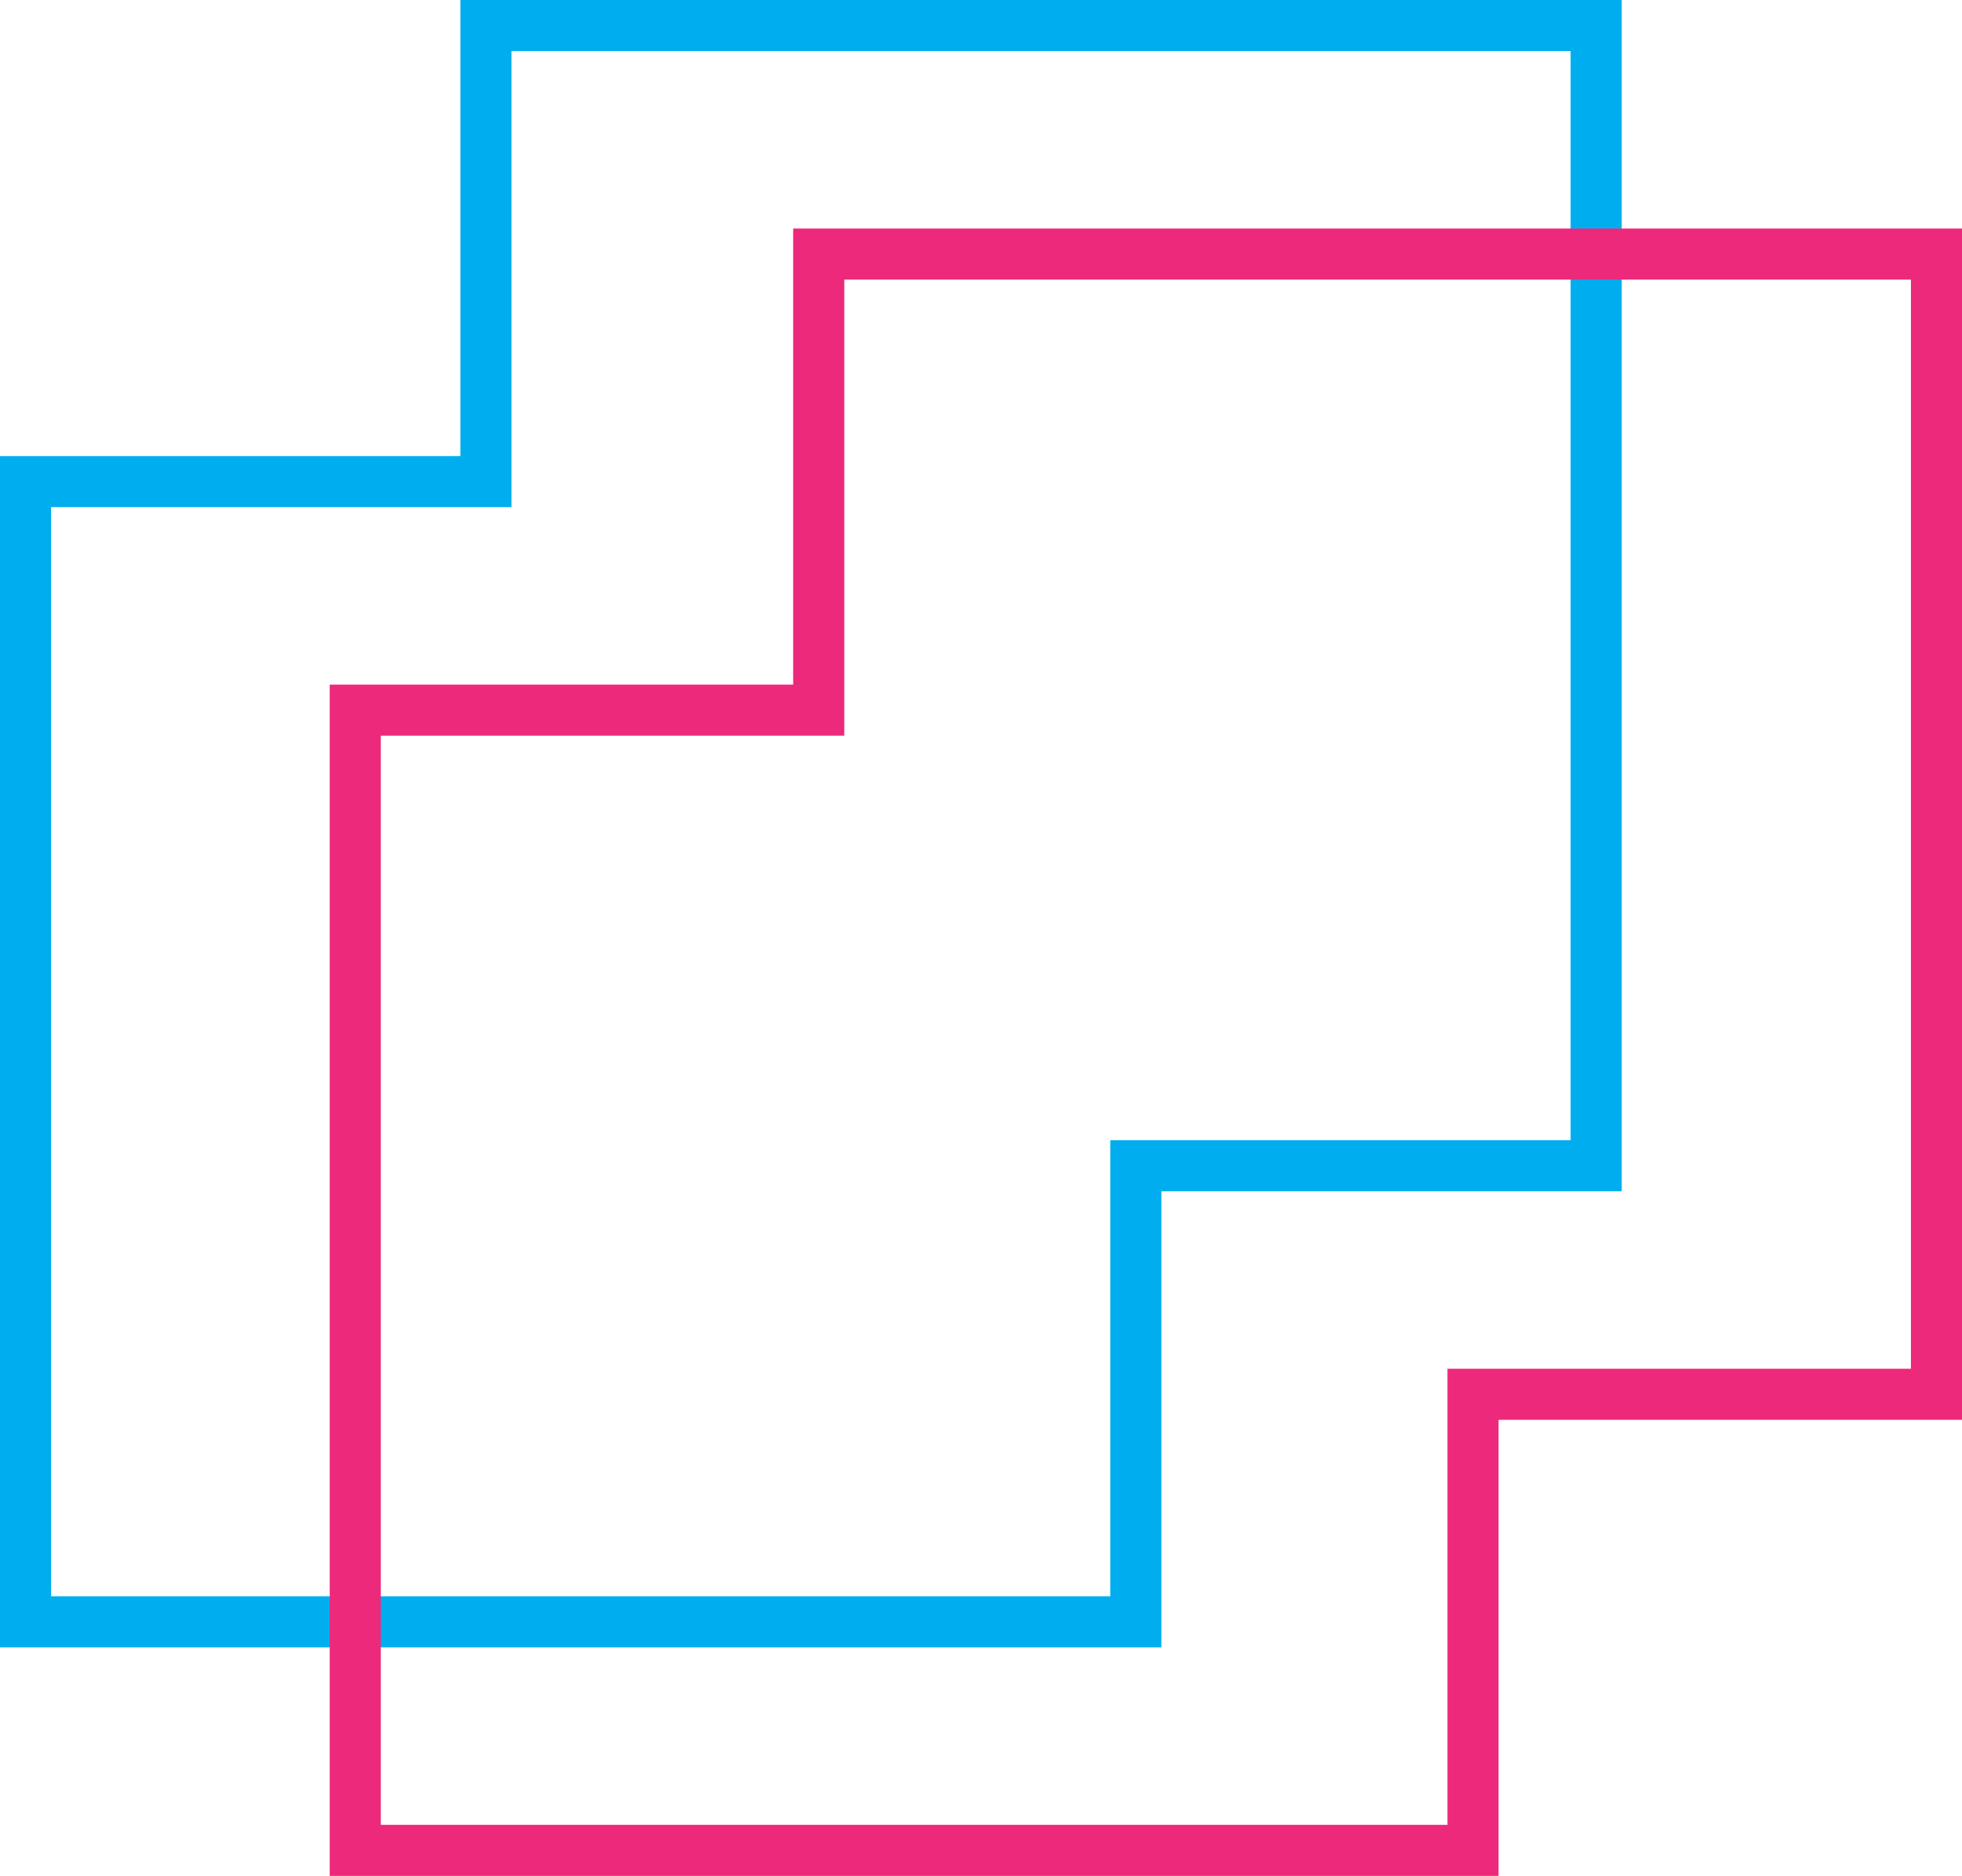
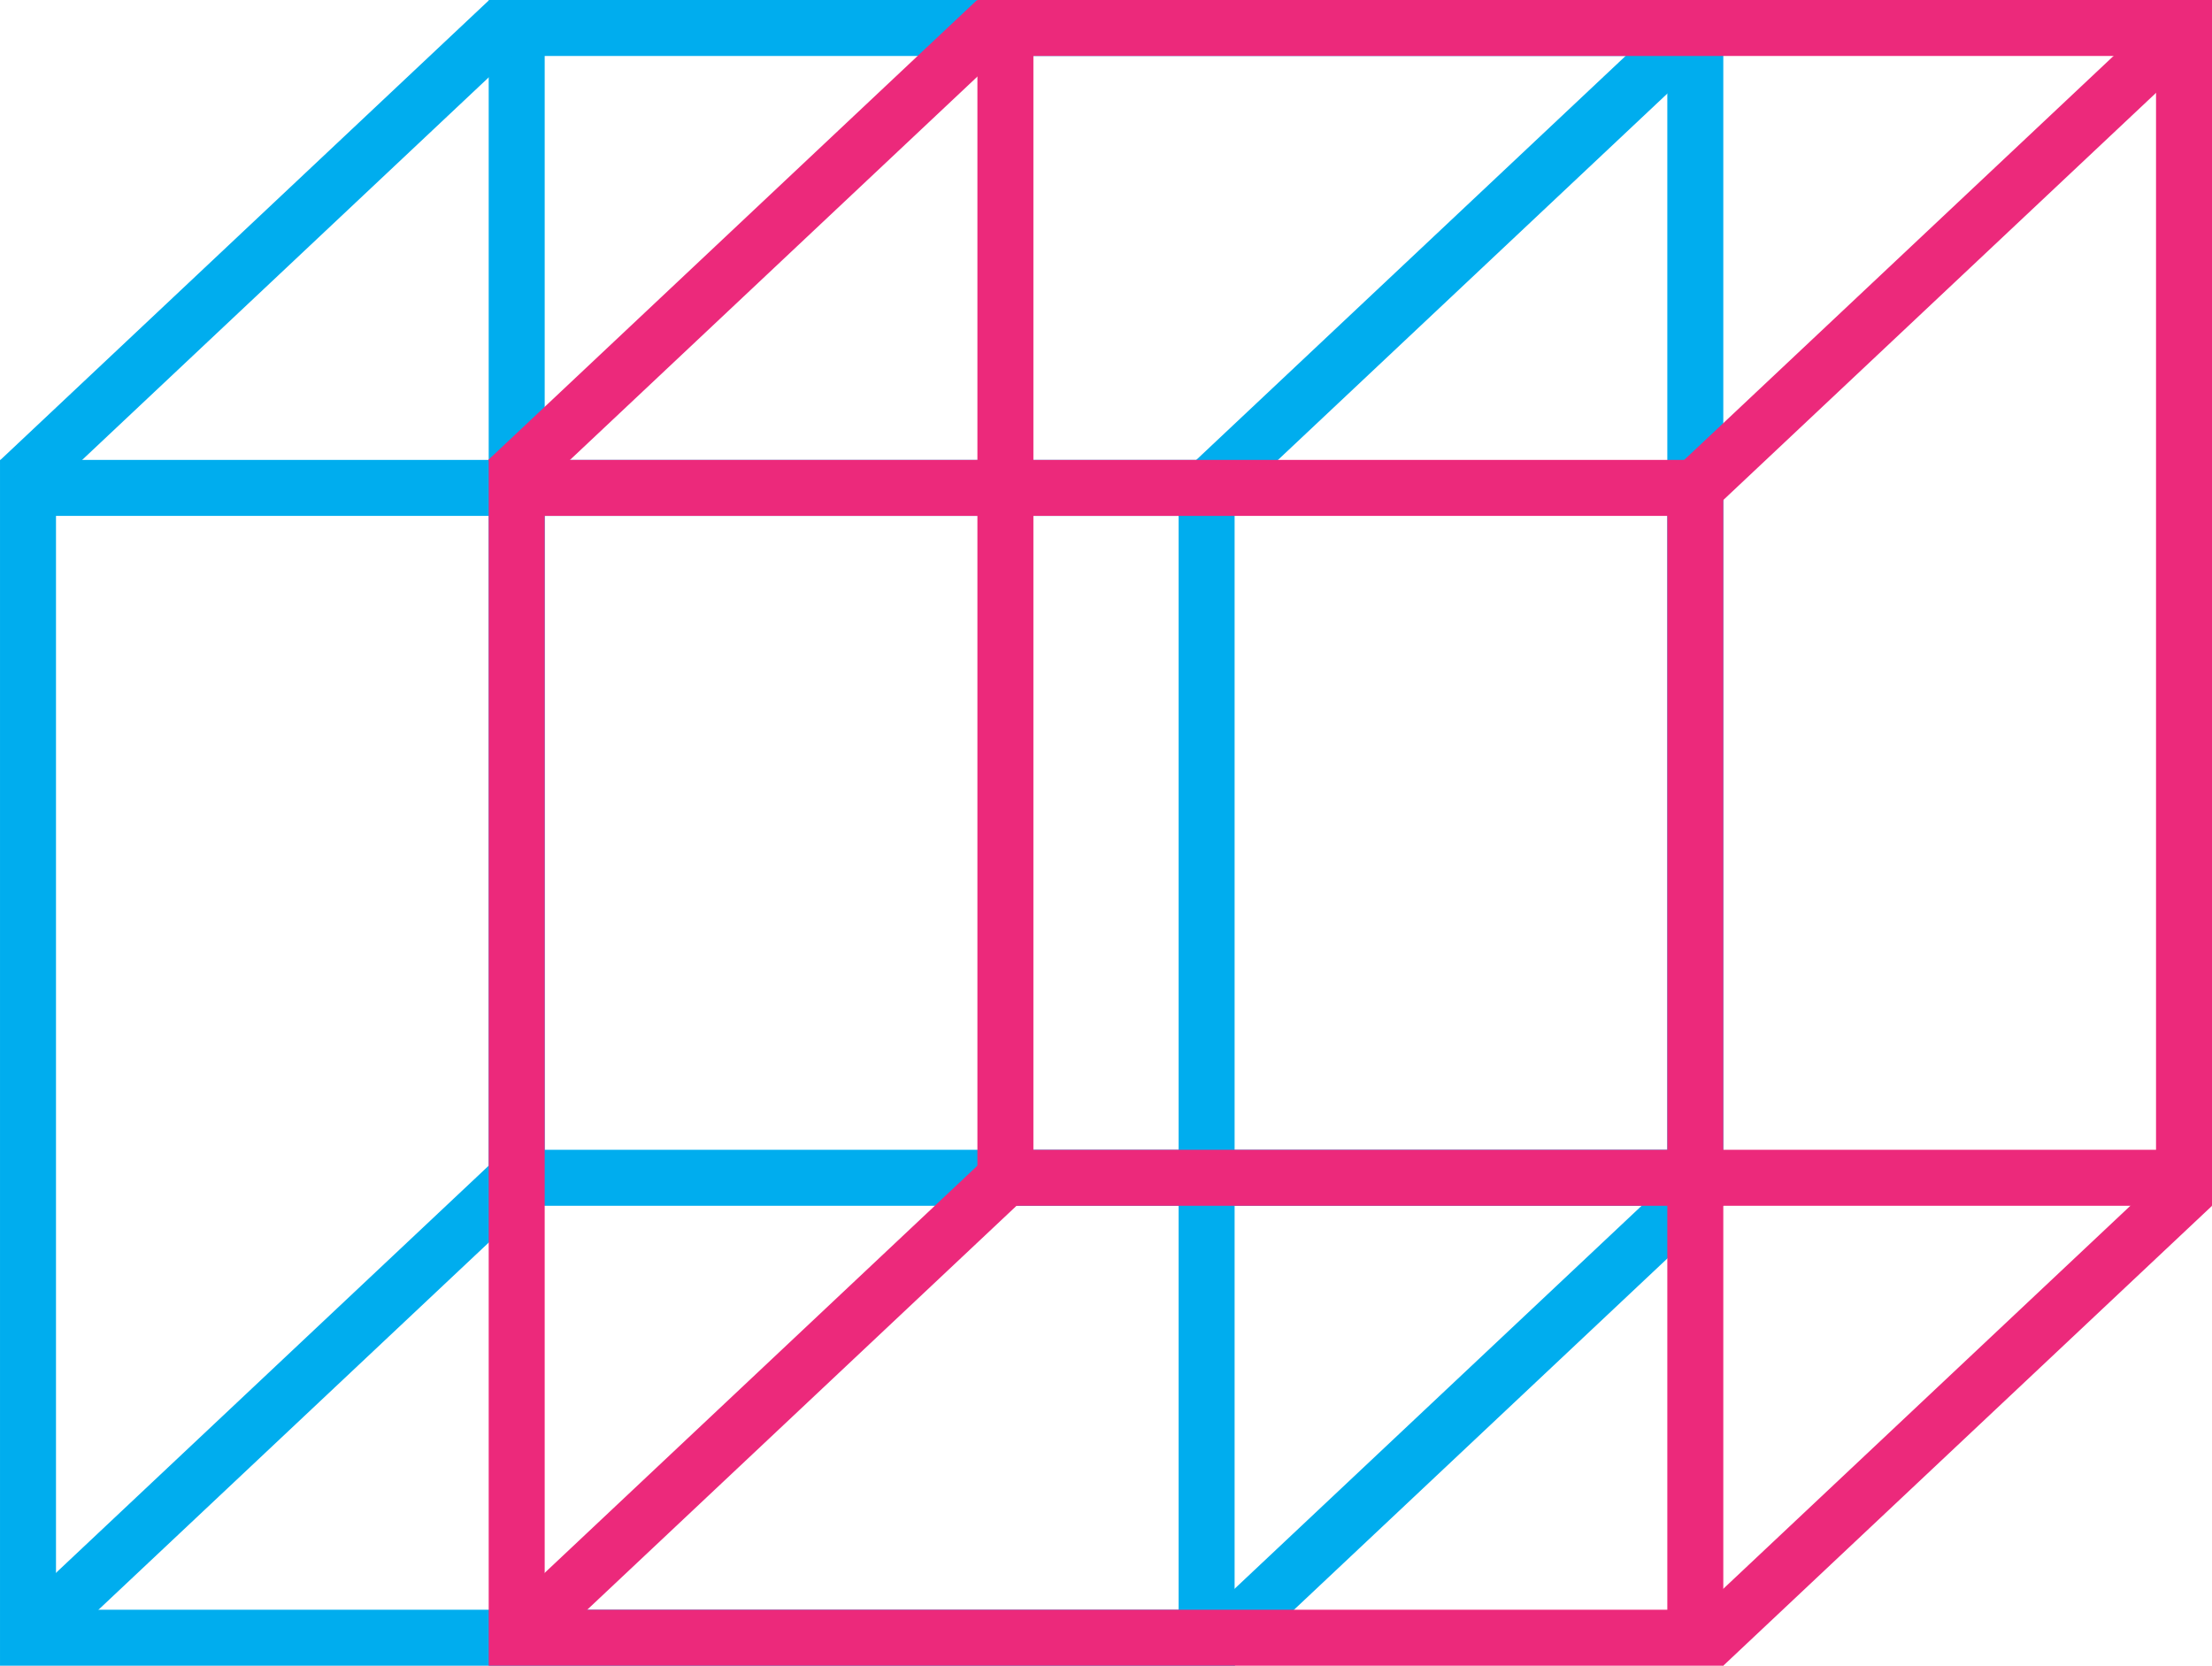
- <svg xmlns="http://www.w3.org/2000/svg" id="svg1340" xml:space="preserve" enable-background="new 0 0 698 197" viewBox="0 0 203.696 194.804" height="194.804" width="203.696" y="0px" x="0px" version="1.1">
-   <defs id="defs1344" />
-   <g transform="translate(-30.413,-1.098)" style="display:none" display="none" id="Layer_1">
-     <g style="display:inline" id="g1138" display="inline">
-       <path style="fill:#00adee" id="path1126" d="m 439.803,-336 h 24.494 v 8.123 h -8.248 v 23.002 h -8.165 v -23.002 h -8.082 V -336 Z" />
-       <path style="fill:#00adee" id="path1128" d="m 483.236,-304.874 -4.807,-8.248 h -5.057 v 8.248 h -8.165 v -31.084 h 13.097 c 6.3,0 11.439,5.14 11.439,11.439 0,3.315 -1.451,6.3 -3.689,8.372 l 6.589,11.273 z m -9.865,-15.294 h 5.057 c 2.487,0 4.476,-1.948 4.476,-4.435 0,-2.487 -1.989,-4.476 -4.476,-4.476 h -5.057 z" />
-       <path style="fill:#00adee" id="path1130" d="m 491.896,-335.959 h 8.165 v 31.084 h -8.165 z" />
-       <path style="fill:#00adee" id="path1132" d="m 501.592,-335.959 h 13.097 c 6.299,0 11.439,5.14 11.439,11.439 0,6.258 -5.098,11.397 -11.273,11.397 h -5.098 v 8.248 h -8.165 z m 8.165,15.791 h 5.056 c 2.487,0 4.476,-1.948 4.476,-4.435 0,-2.487 -1.989,-4.476 -4.476,-4.476 h -5.056 z" />
-       <path style="fill:none;stroke:#00adee;stroke-miterlimit:10" id="path1134" d="m 527.284,-304.874 v -31.084 h 13.719 c 4.973,0 9.2,4.269 9.2,9.242 0,2.114 -0.788,4.062 -1.989,5.595 2.114,1.699 3.523,4.31 3.523,7.129 0,4.932 -4.186,9.118 -9.118,9.118 z m 12.101,-18.941 c 1.492,0 2.694,-1.202 2.694,-2.694 0,-1.492 -1.202,-2.694 -2.694,-2.694 h -3.937 v 5.388 z m 1.534,12.226 c 1.492,0 2.694,-1.202 2.694,-2.694 0,-1.492 -1.285,-2.694 -2.694,-2.694 h -5.471 v 5.388 z" stroke-miterlimit="10" />
-       <path style="fill:none;stroke:#00adee;stroke-miterlimit:10" id="path1136" d="m 567.36,-316.313 v 11.439 h -8.082 v -11.439 l -11.356,-19.645 h 9.408 l 5.968,10.362 6.01,-10.362 h 9.408 z" stroke-miterlimit="10" />
-     </g>
-     <g style="display:inline" id="g1148" display="inline">
-       <g id="g1142">
-         <path style="fill:#00adee" id="path1140" d="m 398.703,-348.102 v 25.947 2 h 2 11.778 v 21.481 h -25.555 -2 v 2 11.974 h -21.124 v -25.947 -2 h -2 -11.778 v -21.481 h 25.555 2 v -2 -11.974 h 21.124 m 2,-2 h -25.124 v 13.974 h -27.555 v 0 25.481 h 13.778 v 27.947 0 h 25.124 v -13.974 h 27.555 v 0 -25.481 h -13.778 v -27.947 z" />
-       </g>
-       <g id="g1146">
-         <path style="fill:#ec297b" id="path1144" d="m 408.198,-361.972 v 25.904 2 h 2 11.869 v 21.442 h -25.738 -2 v 2 11.952 h -21.291 v -25.904 -2 h -2 -11.869 v -21.442 h 25.738 2 v -2 -11.952 h 21.291 m 2,-2 h -25.291 v 13.952 h -27.738 v 0 25.442 h 13.869 v 27.904 0 h 25.291 v -13.952 h 27.738 v 0 -25.442 h -13.869 v -27.904 z" />
-       </g>
-     </g>
-   </g>
-   <g transform="translate(-30.413,-1.098)" id="Layer_2">
-     <g id="g1187">
-       <g id="g1159">
-         <g id="g1153">
-           <path style="fill:#00adee" id="path1151" d="M 150.985,172.169 H 30.413 V 48.46 H 78.208 V 1.098 H 198.78 V 124.807 H 150.985 Z M 35.716,166.866 h 109.966 v -47.362 h 47.795 V 6.401 H 83.511 V 53.763 H 35.716 Z" />
+ <svg xmlns="http://www.w3.org/2000/svg" id="svg230" xml:space="preserve" enable-background="new 0 0 698 197" viewBox="0 0 237.586 178.925" height="178.925" width="237.586" y="0px" x="0px" version="1.1">
+   <defs id="defs234" />
+   <g transform="translate(0.4742684,-9.041)" style="display:none" display="none" id="Layer_1">
+     <g style="display:inline" id="g38" display="inline">
+       <g id="g26">
+         <g id="g4">
+           <path style="fill:#00adee" id="path2" d="m 278.819,52.132 h 73.456 v 24.361 h -24.734 v 68.982 H 303.056 V 76.493 h -24.237 z" />
        </g>
-         <g id="g1157">
-           <path style="fill:#ec297b" id="path1155" d="M 185.994,195.902 H 64.645 V 72.193 h 48.117 V 24.831 H 234.109 V 148.54 h -48.116 v 47.362 z M 69.948,190.599 h 110.743 v -47.362 h 48.116 V 30.134 H 118.065 V 77.496 H 69.948 Z" />
+         <g id="g8">
+           <path style="fill:#00adee" id="path6" d="M 409.069,145.474 394.652,120.74 h -15.164 v 24.734 H 355.003 V 52.256 h 39.277 c 18.893,0 34.305,15.413 34.305,34.305 0,9.943 -4.351,18.892 -11.063,25.106 l 19.761,33.808 H 409.069 Z M 379.487,99.612 h 15.164 c 7.457,0 13.423,-5.842 13.423,-13.299 0,-7.457 -5.965,-13.424 -13.423,-13.424 h -15.164 z" />
+         </g>
+         <g id="g12">
+           <path style="fill:#00adee" id="path10" d="m 435.04,52.256 h 24.485 v 93.218 H 435.04 Z" />
+         </g>
+         <g id="g16">
+           <path style="fill:#00adee" id="path14" d="m 464.118,52.256 h 39.276 c 18.891,0 34.305,15.413 34.305,34.305 0,18.768 -15.29,34.179 -33.808,34.179 h -15.288 v 24.734 h -24.485 z m 24.486,47.356 h 15.163 c 7.457,0 13.423,-5.842 13.423,-13.299 0,-7.457 -5.965,-13.424 -13.423,-13.424 h -15.163 z" />
+         </g>
+         <g id="g20">
+           <path style="fill:#00adee" id="path18" d="M 587.152,146.974 H 539.664 V 50.757 h 42.641 c 15.768,0 29.09,13.379 29.09,29.216 0,5.785 -1.915,11.606 -5.418,16.544 6.299,5.58 10.019,13.557 10.019,21.615 0,15.634 -13.208,28.842 -28.844,28.842 z m -44.489,-2.999 h 44.489 c 14.011,0 25.845,-11.835 25.845,-25.844 0,-7.619 -3.74,-15.173 -10.004,-20.21 l -1.154,-0.927 0.914,-1.166 c 3.64,-4.648 5.643,-10.278 5.643,-15.856 0,-14.211 -11.949,-26.217 -26.091,-26.217 h -39.642 z m 39.393,-17.136 H 564.15 v -19.158 h 17.906 c 5.192,0 9.579,4.386 9.579,9.578 0,5.283 -4.296,9.58 -9.579,9.58 z m -14.907,-2.999 h 14.907 c 3.629,0 6.581,-2.952 6.581,-6.581 0,-3.504 -3.075,-6.579 -6.581,-6.579 H 567.149 Z M 577.458,90.173 H 564.15 V 71.015 h 13.308 c 5.28,0 9.577,4.298 9.577,9.58 0,5.282 -4.297,9.578 -9.577,9.578 z m -10.309,-2.999 h 10.309 c 3.626,0 6.578,-2.952 6.578,-6.579 0,-3.629 -2.952,-6.581 -6.578,-6.581 h -10.309 z" />
+         </g>
+         <g id="g24">
+           <path style="fill:#00adee" id="path22" d="m 662.848,146.974 h -27.233 v -35.4 L 600.46,50.757 h 31.676 l 17.039,29.578 17.153,-29.578 H 698 l -35.152,60.817 z m -24.235,-2.999 h 21.235 v -33.206 l 0.202,-0.347 32.754,-56.666 h -24.75 L 649.161,86.327 630.4,53.756 h -24.747 l 32.959,57.013 v 33.206 z" />
        </g>
      </g>
-       <g id="g1185">
-         <g id="g1163" />
-         <g id="g1167" />
-         <g id="g1171" />
-         <g id="g1175" />
-         <g id="g1179" />
-         <g id="g1183" />
-       </g>
-     </g>
-   </g>
-   <g transform="translate(-30.413,-1.098)" style="display:none" display="none" id="Layer_3">
-     <g style="display:inline" id="g1230" display="inline">
-       <g id="g1202">
-         <g id="g1194">
-           <g id="g1192">
-             <path style="fill:#00adee" id="path1190" d="M 130.524,186.81 H -0.396 V 58.936 H 51.396 V 10.19 H 182.318 V 138.065 H 130.525 V 186.81 Z M 5.613,180.801 h 118.901 v -48.746 h 51.793 V 16.199 H 57.405 V 64.945 H 5.613 Z" />
-           </g>
+       <g id="g36">
+         <g id="g30">
+           <path style="fill:#00adee" id="path28" d="m 172.972,39.212 v 62.541 4.821 h 4.821 28.388 v 51.777 h -61.595 -4.821 v 4.821 28.86 H 88.85 V 129.49 124.669 H 84.029 55.641 V 72.892 h 61.595 4.821 v -4.821 -28.86 h 50.915 m 4.82,-4.82 H 117.236 V 68.072 H 50.82 v 0 61.418 h 33.208 v 67.361 0 h 60.556 V 163.17 H 211 v 0 -61.418 H 177.792 V 34.391 Z" />
        </g>
-         <g id="g1200">
-           <g id="g1198">
-             <path style="fill:#ec297b" id="path1196" d="M 182.318,186.81 H 51.396 V 58.936 h 51.793 V 10.19 H 234.11 V 138.065 H 182.318 Z M 57.405,180.801 H 176.308 V 132.055 H 228.1 V 16.199 H 109.199 V 64.945 H 57.405 Z" />
-           </g>
-         </g>
-       </g>
-       <g id="g1228">
-         <g id="g1206">
-           <path style="fill:#00adee" id="path1204" d="m 278.387,51.737 h 73.601 v 24.409 h -24.783 v 69.117 H 302.671 V 76.146 h -24.284 z" />
-         </g>
-         <g id="g1210">
-           <path style="fill:#00adee" id="path1208" d="m 408.894,145.264 -14.446,-24.783 h -15.194 v 24.783 H 354.72 V 51.862 h 39.354 c 18.93,0 34.372,15.443 34.372,34.372 0,9.962 -4.36,18.929 -11.085,25.155 l 19.8,33.874 h -28.267 z m -29.64,-45.953 h 15.194 c 7.472,0 13.449,-5.854 13.449,-13.326 0,-7.472 -5.977,-13.45 -13.449,-13.45 h -15.194 z" />
-         </g>
-         <g id="g1214">
-           <path style="fill:#00adee" id="path1212" d="m 434.915,51.862 h 24.534 v 93.402 h -24.534 z" />
-         </g>
-         <g id="g1218">
-           <path style="fill:#00adee" id="path1216" d="m 464.052,51.862 h 39.353 c 18.928,0 34.372,15.443 34.372,34.372 0,18.805 -15.32,34.247 -33.874,34.247 h -15.318 v 24.783 H 464.051 V 51.862 Z m 24.533,47.449 h 15.193 c 7.472,0 13.449,-5.854 13.449,-13.326 0,-7.472 -5.977,-13.45 -13.449,-13.45 h -15.193 z" />
-         </g>
-         <g id="g1222">
-           <path style="fill:#00adee" id="path1220" d="m 587.327,146.766 h -47.58 V 50.36 h 42.723 c 15.8,0 29.149,13.404 29.149,29.273 0,5.795 -1.919,11.629 -5.43,16.576 6.31,5.59 10.039,13.583 10.039,21.656 0,15.667 -13.236,28.901 -28.901,28.901 z m -44.575,-3.004 h 44.575 c 14.037,0 25.896,-11.858 25.896,-25.896 0,-7.635 -3.747,-15.203 -10.025,-20.25 l -1.156,-0.93 0.916,-1.168 c 3.649,-4.654 5.657,-10.297 5.657,-15.884 0,-14.238 -11.972,-26.269 -26.144,-26.269 h -39.718 v 90.397 z m 39.471,-17.17 H 564.28 v -19.197 h 17.942 c 5.203,0 9.597,4.396 9.597,9.598 0.001,5.295 -4.304,9.599 -9.596,9.599 z m -14.938,-3.004 h 14.938 c 3.634,0 6.592,-2.958 6.592,-6.594 0,-3.512 -3.081,-6.594 -6.592,-6.594 H 567.285 Z M 577.613,89.854 H 564.28 V 70.657 h 13.332 c 5.292,0 9.597,4.305 9.597,9.598 0,5.293 -4.304,9.599 -9.596,9.599 z m -10.328,-3.005 h 10.328 c 3.634,0 6.592,-2.958 6.592,-6.594 0,-3.636 -2.958,-6.594 -6.592,-6.594 h -10.328 z" />
-         </g>
-         <g id="g1226">
-           <path style="fill:#00adee" id="path1224" d="m 663.173,146.766 h -27.29 V 111.295 L 600.659,50.36 H 632.4 l 17.069,29.634 17.188,-29.634 h 31.738 l -35.223,60.935 v 35.471 z m -24.285,-3.004 h 21.28 v -33.27 L 693.187,53.365 H 668.388 L 649.46,85.998 630.662,53.365 h -24.796 l 33.021,57.127 v 33.27 z" />
+         <g id="g34">
+           <path style="fill:#ec297b" id="path32" d="m 195.859,5.783 v 62.436 4.821 h 4.821 28.609 v 51.681 h -62.038 -4.821 v 4.821 28.808 H 111.112 V 95.913 91.092 H 106.291 77.683 V 39.41 h 62.038 4.821 V 34.589 5.783 h 51.317 M 200.68,0.962 H 139.721 V 34.59 H 72.863 v 0 61.323 h 33.429 v 67.257 0 h 60.959 v -33.629 h 66.858 v 0 -61.322 H 200.68 V 0.962 Z" />
        </g>
      </g>
    </g>
  </g>
-   <g transform="translate(-30.413,-1.098)" style="display:none" display="none" id="Layer_4">
-     <g style="display:inline" id="g1337" display="inline">
-       <g id="g1271">
-         <g id="g1237">
-           <g id="g1235">
-             <path style="fill:#00adee" id="path1233" d="M 132.133,187.959 H -0.473 V 58.441 H 132.132 V 187.959 Z M 5.54,181.947 H 126.12 V 64.454 H 5.54 Z" />
+   <g transform="translate(0.4742684,-9.041)" style="display:none" display="none" id="Layer_2">
+     <g style="display:inline" id="g77" display="inline">
+       <g id="g49">
+         <g id="g43">
+           <path style="fill:#00adee" id="path41" d="M 150.985,172.169 H 30.413 V 48.46 H 78.208 V 1.098 H 198.78 V 124.807 H 150.985 Z M 35.716,166.866 h 109.966 v -47.362 h 47.795 V 6.401 H 83.511 V 53.763 H 35.716 Z" />
+         </g>
+         <g id="g47">
+           <path style="fill:#ec297b" id="path45" d="M 185.994,195.902 H 64.645 V 72.193 h 48.117 V 24.831 H 234.109 V 148.54 h -48.116 v 47.362 z M 69.948,190.599 h 110.743 v -47.362 h 48.116 V 30.134 H 118.065 V 77.496 H 69.948 Z" />
+         </g>
+       </g>
+       <g id="g75">
+         <g id="g53">
+           <path style="fill:#00adee" id="path51" d="m 278.745,51.735 h 73.485 v 24.37 h -24.744 v 69.008 H 302.991 V 76.106 h -24.246 z" />
+         </g>
+         <g id="g57">
+           <path style="fill:#00adee" id="path55" d="M 409.045,145.114 394.622,120.37 h -15.17 v 24.744 H 354.957 V 51.86 h 39.292 c 18.9,0 34.318,15.419 34.318,34.318 0,9.947 -4.353,18.899 -11.067,25.116 l 19.769,33.821 h -28.224 z m -29.593,-45.88 h 15.17 c 7.46,0 13.428,-5.844 13.428,-13.305 0,-7.461 -5.968,-13.429 -13.428,-13.429 h -15.17 z" />
+         </g>
+         <g id="g61">
+           <path style="fill:#00adee" id="path59" d="m 435.026,51.86 h 24.495 v 93.254 h -24.495 z" />
+         </g>
+         <g id="g65">
+           <path style="fill:#00adee" id="path63" d="m 464.116,51.86 h 39.291 c 18.898,0 34.318,15.419 34.318,34.318 0,18.775 -15.296,34.193 -33.821,34.193 h -15.293 v 24.744 h -24.495 z m 24.495,47.374 h 15.169 c 7.46,0 13.428,-5.844 13.428,-13.305 0,-7.461 -5.968,-13.429 -13.428,-13.429 h -15.169 z" />
+         </g>
+         <g id="g69">
+           <path style="fill:#00adee" id="path67" d="M 587.197,146.614 H 539.691 V 50.36 h 42.657 c 15.774,0 29.101,13.385 29.101,29.227 0,5.788 -1.916,11.611 -5.42,16.55 6.302,5.583 10.023,13.562 10.023,21.623 0,15.641 -13.213,28.854 -28.855,28.854 z m -44.506,-3 h 44.506 c 14.016,0 25.855,-11.839 25.855,-25.854 0,-7.622 -3.741,-15.179 -10.008,-20.218 l -1.154,-0.927 0.914,-1.166 c 3.642,-4.65 5.646,-10.282 5.646,-15.862 0,-14.217 -11.953,-26.227 -26.101,-26.227 h -39.657 v 90.254 z m 39.408,-17.142 h -17.912 v -19.165 h 17.912 c 5.194,0 9.583,4.387 9.583,9.582 0,5.284 -4.298,9.583 -9.583,9.583 z m -14.912,-3 h 14.912 c 3.63,0 6.583,-2.953 6.583,-6.583 0,-3.505 -3.076,-6.582 -6.583,-6.582 h -14.912 z m 10.312,-33.68 H 564.186 V 70.627 h 13.313 c 5.282,0 9.58,4.299 9.58,9.583 0.001,5.284 -4.297,9.582 -9.58,9.582 z m -10.312,-3 H 577.5 c 3.627,0 6.58,-2.953 6.58,-6.582 0,-3.63 -2.953,-6.583 -6.58,-6.583 h -10.313 z" />
+         </g>
+         <g id="g73">
+           <path style="fill:#00adee" id="path71" d="M 662.922,146.614 H 635.678 V 111.201 L 600.51,50.36 h 31.688 l 17.045,29.588 17.16,-29.588 h 31.685 l -35.166,60.841 z m -24.244,-3 h 21.244 v -33.219 l 0.202,-0.347 32.766,-56.688 h -24.759 l -18.9,32.582 -18.768,-32.582 h -24.756 l 32.971,57.035 z" />
+         </g>
+       </g>
+     </g>
+   </g>
+   <g transform="translate(0.4742684,-9.041)" style="display:none" display="none" id="Layer_3">
+     <g style="display:inline" id="g120" display="inline">
+       <g id="g92">
+         <g id="g84">
+           <g id="g82">
+             <path style="fill:#00adee" id="path80" d="M 130.524,186.81 H -0.396 V 58.936 H 51.396 V 10.19 H 182.318 V 138.065 H 130.525 V 186.81 Z M 5.613,180.801 h 118.901 v -48.746 h 51.793 V 16.199 H 57.405 V 64.945 H 5.613 Z" />
          </g>
        </g>
-         <g id="g1243">
-           <g id="g1241">
-             <path style="fill:#00adee" id="path1239" d="M 184.622,138.556 H 52.016 V 9.041 H 184.621 V 138.556 Z M 58.029,132.543 h 120.58 V 15.053 H 58.029 Z" />
-           </g>
-         </g>
-         <g id="g1251">
-           <g id="g1249">
-             <g id="g1247">
-               <rect style="fill:#00adee" id="rect1245" height="72.08" width="6.015" transform="matrix(0.6853,0.7283,-0.7283,0.6853,34.9604,-8.9506)" y="-0.063" x="24.829" />
-             </g>
-           </g>
-         </g>
-         <g id="g1257">
-           <g id="g1255">
-             <rect style="fill:#00adee" id="rect1253" height="72.08" width="6.015" transform="matrix(0.6853,0.7283,-0.7283,0.6853,75.3628,-102.5296)" y="-0.104" x="153.309" />
-           </g>
-         </g>
-         <g id="g1263">
-           <g id="g1261">
-             <rect style="fill:#00adee" id="rect1259" height="72.082" width="6.015" transform="matrix(0.6853,0.7283,-0.7283,0.6853,125.7607,29.4726)" y="124.211" x="25.771" />
-           </g>
-         </g>
-         <g id="g1269">
-           <g id="g1267">
-             <rect style="fill:#00adee" id="rect1265" height="72.082" width="6.015" transform="matrix(0.6853,0.7283,-0.7283,0.6853,166.4908,-63.1512)" y="125.027" x="153.309" />
+         <g id="g90">
+           <g id="g88">
+             <path style="fill:#ec297b" id="path86" d="M 182.318,186.81 H 51.396 V 58.936 h 51.793 V 10.19 H 234.11 V 138.065 H 182.318 Z M 57.405,180.801 H 176.308 V 132.055 H 228.1 V 16.199 H 109.199 V 64.945 H 57.405 Z" />
          </g>
        </g>
      </g>
-       <g id="g1297">
-         <g id="g1275">
-           <path style="fill:#00adee" id="path1273" d="m 277.83,51.714 h 73.636 v 24.421 h -24.795 v 69.151 H 302.126 V 76.135 H 277.83 Z" />
+       <g id="g118">
+         <g id="g96">
+           <path style="fill:#00adee" id="path94" d="m 278.387,51.737 h 73.601 v 24.409 h -24.783 v 69.117 H 302.671 V 76.146 h -24.284 z" />
        </g>
-         <g id="g1279">
-           <path style="fill:#00adee" id="path1277" d="M 408.399,145.285 393.946,120.49 h -15.201 v 24.795 H 354.2 V 51.838 h 39.373 c 18.939,0 34.389,15.451 34.389,34.389 0,9.967 -4.362,18.938 -11.09,25.167 l 19.809,33.89 H 408.399 Z M 378.745,99.31 h 15.201 c 7.476,0 13.456,-5.856 13.456,-13.332 0,-7.476 -5.98,-13.457 -13.456,-13.457 h -15.201 z" />
+         <g id="g100">
+           <path style="fill:#00adee" id="path98" d="m 408.894,145.264 -14.446,-24.783 h -15.194 v 24.783 H 354.72 V 51.862 h 39.354 c 18.93,0 34.372,15.443 34.372,34.372 0,9.962 -4.36,18.929 -11.085,25.155 l 19.8,33.874 h -28.267 z m -29.64,-45.953 h 15.194 c 7.472,0 13.449,-5.854 13.449,-13.326 0,-7.472 -5.977,-13.45 -13.449,-13.45 h -15.194 z" />
        </g>
-         <g id="g1283">
-           <path style="fill:#00adee" id="path1281" d="m 434.433,51.838 h 24.545 v 93.447 h -24.545 z" />
+         <g id="g104">
+           <path style="fill:#00adee" id="path102" d="m 434.915,51.862 h 24.534 v 93.402 h -24.534 z" />
        </g>
-         <g id="g1287">
-           <path style="fill:#00adee" id="path1285" d="m 463.583,51.838 h 39.372 c 18.937,0 34.389,15.451 34.389,34.389 0,18.814 -15.327,34.263 -33.89,34.263 h -15.325 v 24.795 H 463.584 V 51.838 Z m 24.545,47.472 h 15.2 c 7.476,0 13.456,-5.856 13.456,-13.332 0,-7.476 -5.98,-13.457 -13.456,-13.457 h -15.2 z" />
+         <g id="g108">
+           <path style="fill:#00adee" id="path106" d="m 464.052,51.862 h 39.353 c 18.928,0 34.372,15.443 34.372,34.372 0,18.805 -15.32,34.247 -33.874,34.247 h -15.318 v 24.783 H 464.051 V 51.862 Z m 24.533,47.449 h 15.193 c 7.472,0 13.449,-5.854 13.449,-13.326 0,-7.472 -5.977,-13.45 -13.449,-13.45 h -15.193 z" />
        </g>
-         <g id="g1291">
-           <path style="fill:#00adee" id="path1289" d="M 586.918,146.788 H 539.316 V 50.335 h 42.744 c 15.808,0 29.163,13.411 29.163,29.287 0,5.798 -1.92,11.635 -5.433,16.587 6.313,5.593 10.043,13.587 10.043,21.663 -10e-4,15.675 -13.242,28.916 -28.915,28.916 z m -44.596,-3.007 h 44.596 c 14.043,0 25.908,-11.864 25.908,-25.908 0,-7.636 -3.749,-15.207 -10.03,-20.257 l -1.157,-0.931 0.916,-1.168 c 3.651,-4.659 5.66,-10.305 5.66,-15.894 0,-14.244 -11.978,-26.281 -26.156,-26.281 h -39.737 z m 39.489,-17.177 H 563.86 v -19.203 h 17.951 c 5.205,0 9.602,4.395 9.602,9.6 -10e-4,5.296 -4.307,9.603 -9.602,9.603 z m -14.945,-3.006 h 14.945 c 3.636,0 6.595,-2.959 6.595,-6.597 0,-3.511 -3.083,-6.594 -6.595,-6.594 h -14.945 z m 10.333,-33.75 H 563.86 V 70.645 h 13.339 c 5.295,0 9.602,4.307 9.602,9.6 -0.001,5.296 -4.307,9.603 -9.602,9.603 z m -10.333,-3.006 h 10.333 c 3.636,0 6.595,-2.959 6.595,-6.597 0,-3.635 -2.959,-6.594 -6.595,-6.594 h -10.333 z" />
+         <g id="g112">
+           <path style="fill:#00adee" id="path110" d="m 587.327,146.766 h -47.58 V 50.36 h 42.723 c 15.8,0 29.149,13.404 29.149,29.273 0,5.795 -1.919,11.629 -5.43,16.576 6.31,5.59 10.039,13.583 10.039,21.656 0,15.667 -13.236,28.901 -28.901,28.901 z m -44.575,-3.004 h 44.575 c 14.037,0 25.896,-11.858 25.896,-25.896 0,-7.635 -3.747,-15.203 -10.025,-20.25 l -1.156,-0.93 0.916,-1.168 c 3.649,-4.654 5.657,-10.297 5.657,-15.884 0,-14.238 -11.972,-26.269 -26.144,-26.269 h -39.718 v 90.397 z m 39.471,-17.17 H 564.28 v -19.197 h 17.942 c 5.203,0 9.597,4.396 9.597,9.598 0.001,5.295 -4.304,9.599 -9.596,9.599 z m -14.938,-3.004 h 14.938 c 3.634,0 6.592,-2.958 6.592,-6.594 0,-3.512 -3.081,-6.594 -6.592,-6.594 H 567.285 Z M 577.613,89.854 H 564.28 V 70.657 h 13.332 c 5.292,0 9.597,4.305 9.597,9.598 0,5.293 -4.304,9.599 -9.596,9.599 z m -10.328,-3.005 h 10.328 c 3.634,0 6.592,-2.958 6.592,-6.594 0,-3.636 -2.958,-6.594 -6.592,-6.594 h -10.328 z" />
        </g>
-         <g id="g1295">
-           <path style="fill:#00adee" id="path1293" d="M 662.801,146.788 H 635.498 V 111.3 L 600.257,50.335 h 31.756 l 17.078,29.649 17.196,-29.649 h 31.754 l -35.24,60.965 z m -24.297,-3.007 h 21.29 v -33.286 l 33.035,-57.154 h -24.81 L 649.082,85.99 630.275,53.341 h -24.807 l 33.036,57.154 z" />
+         <g id="g116">
+           <path style="fill:#00adee" id="path114" d="m 663.173,146.766 h -27.29 V 111.295 L 600.659,50.36 H 632.4 l 17.069,29.634 17.188,-29.634 h 31.738 l -35.223,60.935 v 35.471 z m -24.285,-3.004 h 21.28 v -33.27 L 693.187,53.365 H 668.388 L 649.46,85.998 630.662,53.365 h -24.796 l 33.021,57.127 v 33.27 z" />
        </g>
      </g>
-       <g id="g1335">
-         <g id="g1303">
-           <g id="g1301">
-             <rect style="fill:#ec297b" id="rect1299" height="72.081" width="6.015" transform="matrix(0.6853,0.7283,-0.7283,0.6853,51.4331,-47.1524)" y="-0.104" x="77.268" />
+     </g>
+   </g>
+   <g transform="translate(0.4742684,-9.041)" id="Layer_4">
+     <g id="g161">
+       <g id="g127">
+         <g id="g125">
+           <path d="M 132.133,187.959 H -0.473 V 58.441 H 132.132 V 187.959 Z M 5.54,181.947 H 126.12 V 64.454 H 5.54 Z" id="path123" style="fill:#00adee" />
+         </g>
+       </g>
+       <g id="g133">
+         <g id="g131">
+           <path d="M 184.622,138.556 H 52.016 V 9.041 H 184.621 V 138.556 Z M 58.029,132.543 h 120.58 V 15.053 H 58.029 Z" id="path129" style="fill:#00adee" />
+         </g>
+       </g>
+       <g id="g141">
+         <g id="g139">
+           <g id="g137">
+             <rect x="24.829" y="-0.063" transform="matrix(0.6853,0.7283,-0.7283,0.6853,34.9604,-8.9506)" width="6.015" height="72.08" id="rect135" style="fill:#00adee" />
          </g>
        </g>
-         <g id="g1309">
-           <g id="g1307">
-             <rect style="fill:#ec297b" id="rect1305" height="72.081" width="6.015" transform="matrix(0.6853,0.7283,-0.7283,0.6853,92.1743,-139.812)" y="0.707" x="204.853" />
-           </g>
+       </g>
+       <g id="g147">
+         <g id="g145">
+           <rect x="153.309" y="-0.104" transform="matrix(0.6853,0.7283,-0.7283,0.6853,75.3628,-102.5296)" width="6.015" height="72.08" id="rect143" style="fill:#00adee" />
        </g>
-         <g id="g1315">
-           <g id="g1313">
-             <rect style="fill:#ec297b" id="rect1311" height="72.083" width="6.015" transform="matrix(0.6853,0.7283,-0.7283,0.6853,142.279,-8.7535)" y="124.21" x="78.261" />
-           </g>
+       </g>
+       <g id="g153">
+         <g id="g151">
+           <rect x="25.771" y="124.211" transform="matrix(0.6853,0.7283,-0.7283,0.6853,125.7607,29.4726)" width="6.015" height="72.082" id="rect149" style="fill:#00adee" />
        </g>
-         <g id="g1321">
-           <g id="g1319">
-             <rect style="fill:#ec297b" id="rect1317" height="72.083" width="6.015" transform="matrix(0.6853,0.7283,-0.7283,0.6853,183.0092,-101.3772)" y="125.026" x="205.799" />
-           </g>
+       </g>
+       <g id="g159">
+         <g id="g157">
+           <rect x="153.309" y="125.027" transform="matrix(0.6853,0.7283,-0.7283,0.6853,166.4908,-63.1512)" width="6.015" height="72.082" id="rect155" style="fill:#00adee" />
        </g>
-         <g id="g1327">
-           <g id="g1325">
-             <path style="fill:#ec297b" id="path1323" d="M 184.622,187.959 H 52.016 V 58.441 H 184.621 V 187.959 Z M 58.029,181.947 h 120.58 V 64.454 H 58.029 Z" />
-           </g>
+       </g>
+     </g>
+     <g id="g225">
+       <g id="g193">
+         <g id="g191">
+           <rect x="77.268" y="-0.104" transform="matrix(0.6853,0.7283,-0.7283,0.6853,51.4331,-47.1524)" width="6.015" height="72.081" id="rect189" style="fill:#ec297b" />
        </g>
-         <g id="g1333">
-           <g id="g1331">
-             <path style="fill:#ec297b" id="path1329" d="M 237.112,138.556 H 104.507 V 9.041 H 237.112 Z M 110.519,132.543 H 231.1 V 15.053 H 110.52 v 117.49 z" />
-           </g>
+       </g>
+       <g id="g199">
+         <g id="g197">
+           <rect x="204.853" y="0.707" transform="matrix(0.6853,0.7283,-0.7283,0.6853,92.1743,-139.812)" width="6.015" height="72.081" id="rect195" style="fill:#ec297b" />
+         </g>
+       </g>
+       <g id="g205">
+         <g id="g203">
+           <rect x="78.261" y="124.21" transform="matrix(0.6853,0.7283,-0.7283,0.6853,142.279,-8.7535)" width="6.015" height="72.083" id="rect201" style="fill:#ec297b" />
+         </g>
+       </g>
+       <g id="g211">
+         <g id="g209">
+           <rect x="205.799" y="125.026" transform="matrix(0.6853,0.7283,-0.7283,0.6853,183.0092,-101.3772)" width="6.015" height="72.083" id="rect207" style="fill:#ec297b" />
+         </g>
+       </g>
+       <g id="g217">
+         <g id="g215">
+           <path d="M 184.622,187.959 H 52.016 V 58.441 H 184.621 V 187.959 Z M 58.029,181.947 h 120.58 V 64.454 H 58.029 Z" id="path213" style="fill:#ec297b" />
+         </g>
+       </g>
+       <g id="g223">
+         <g id="g221">
+           <path d="M 237.112,138.556 H 104.507 V 9.041 H 237.112 Z M 110.519,132.543 H 231.1 V 15.053 H 110.52 v 117.49 z" id="path219" style="fill:#ec297b" />
        </g>
      </g>
    </g>
  </g>
</svg>
